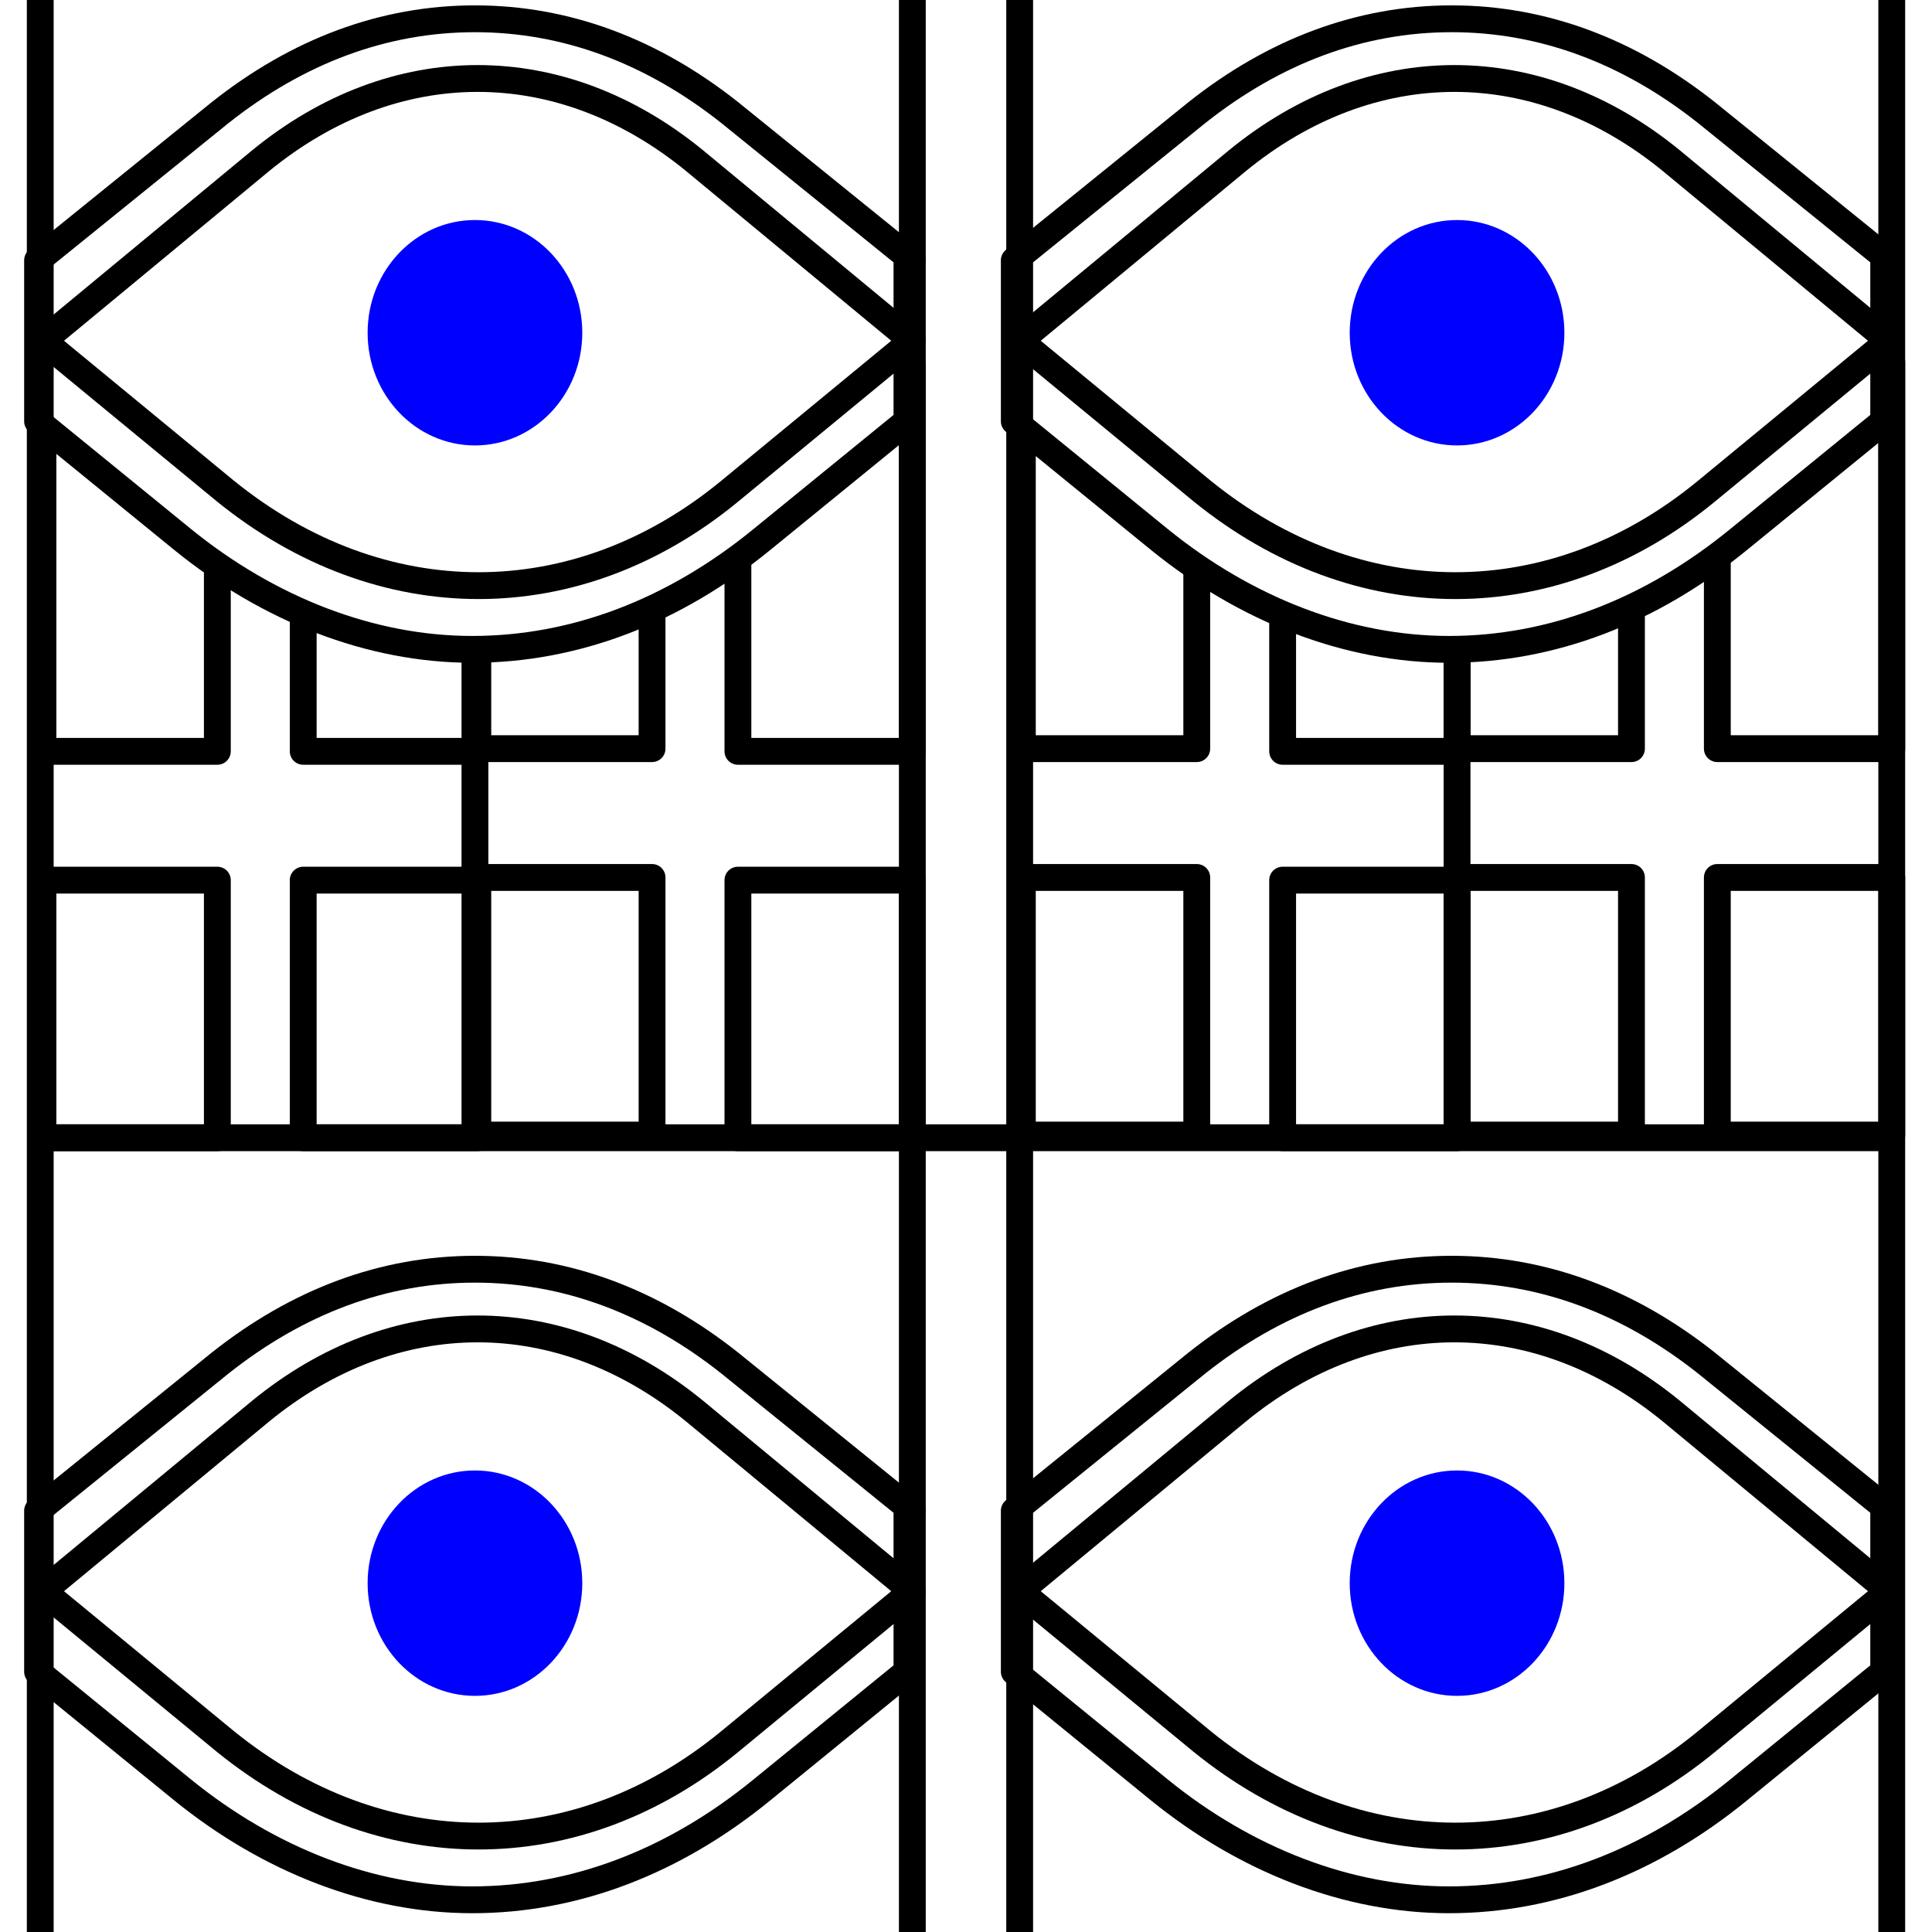
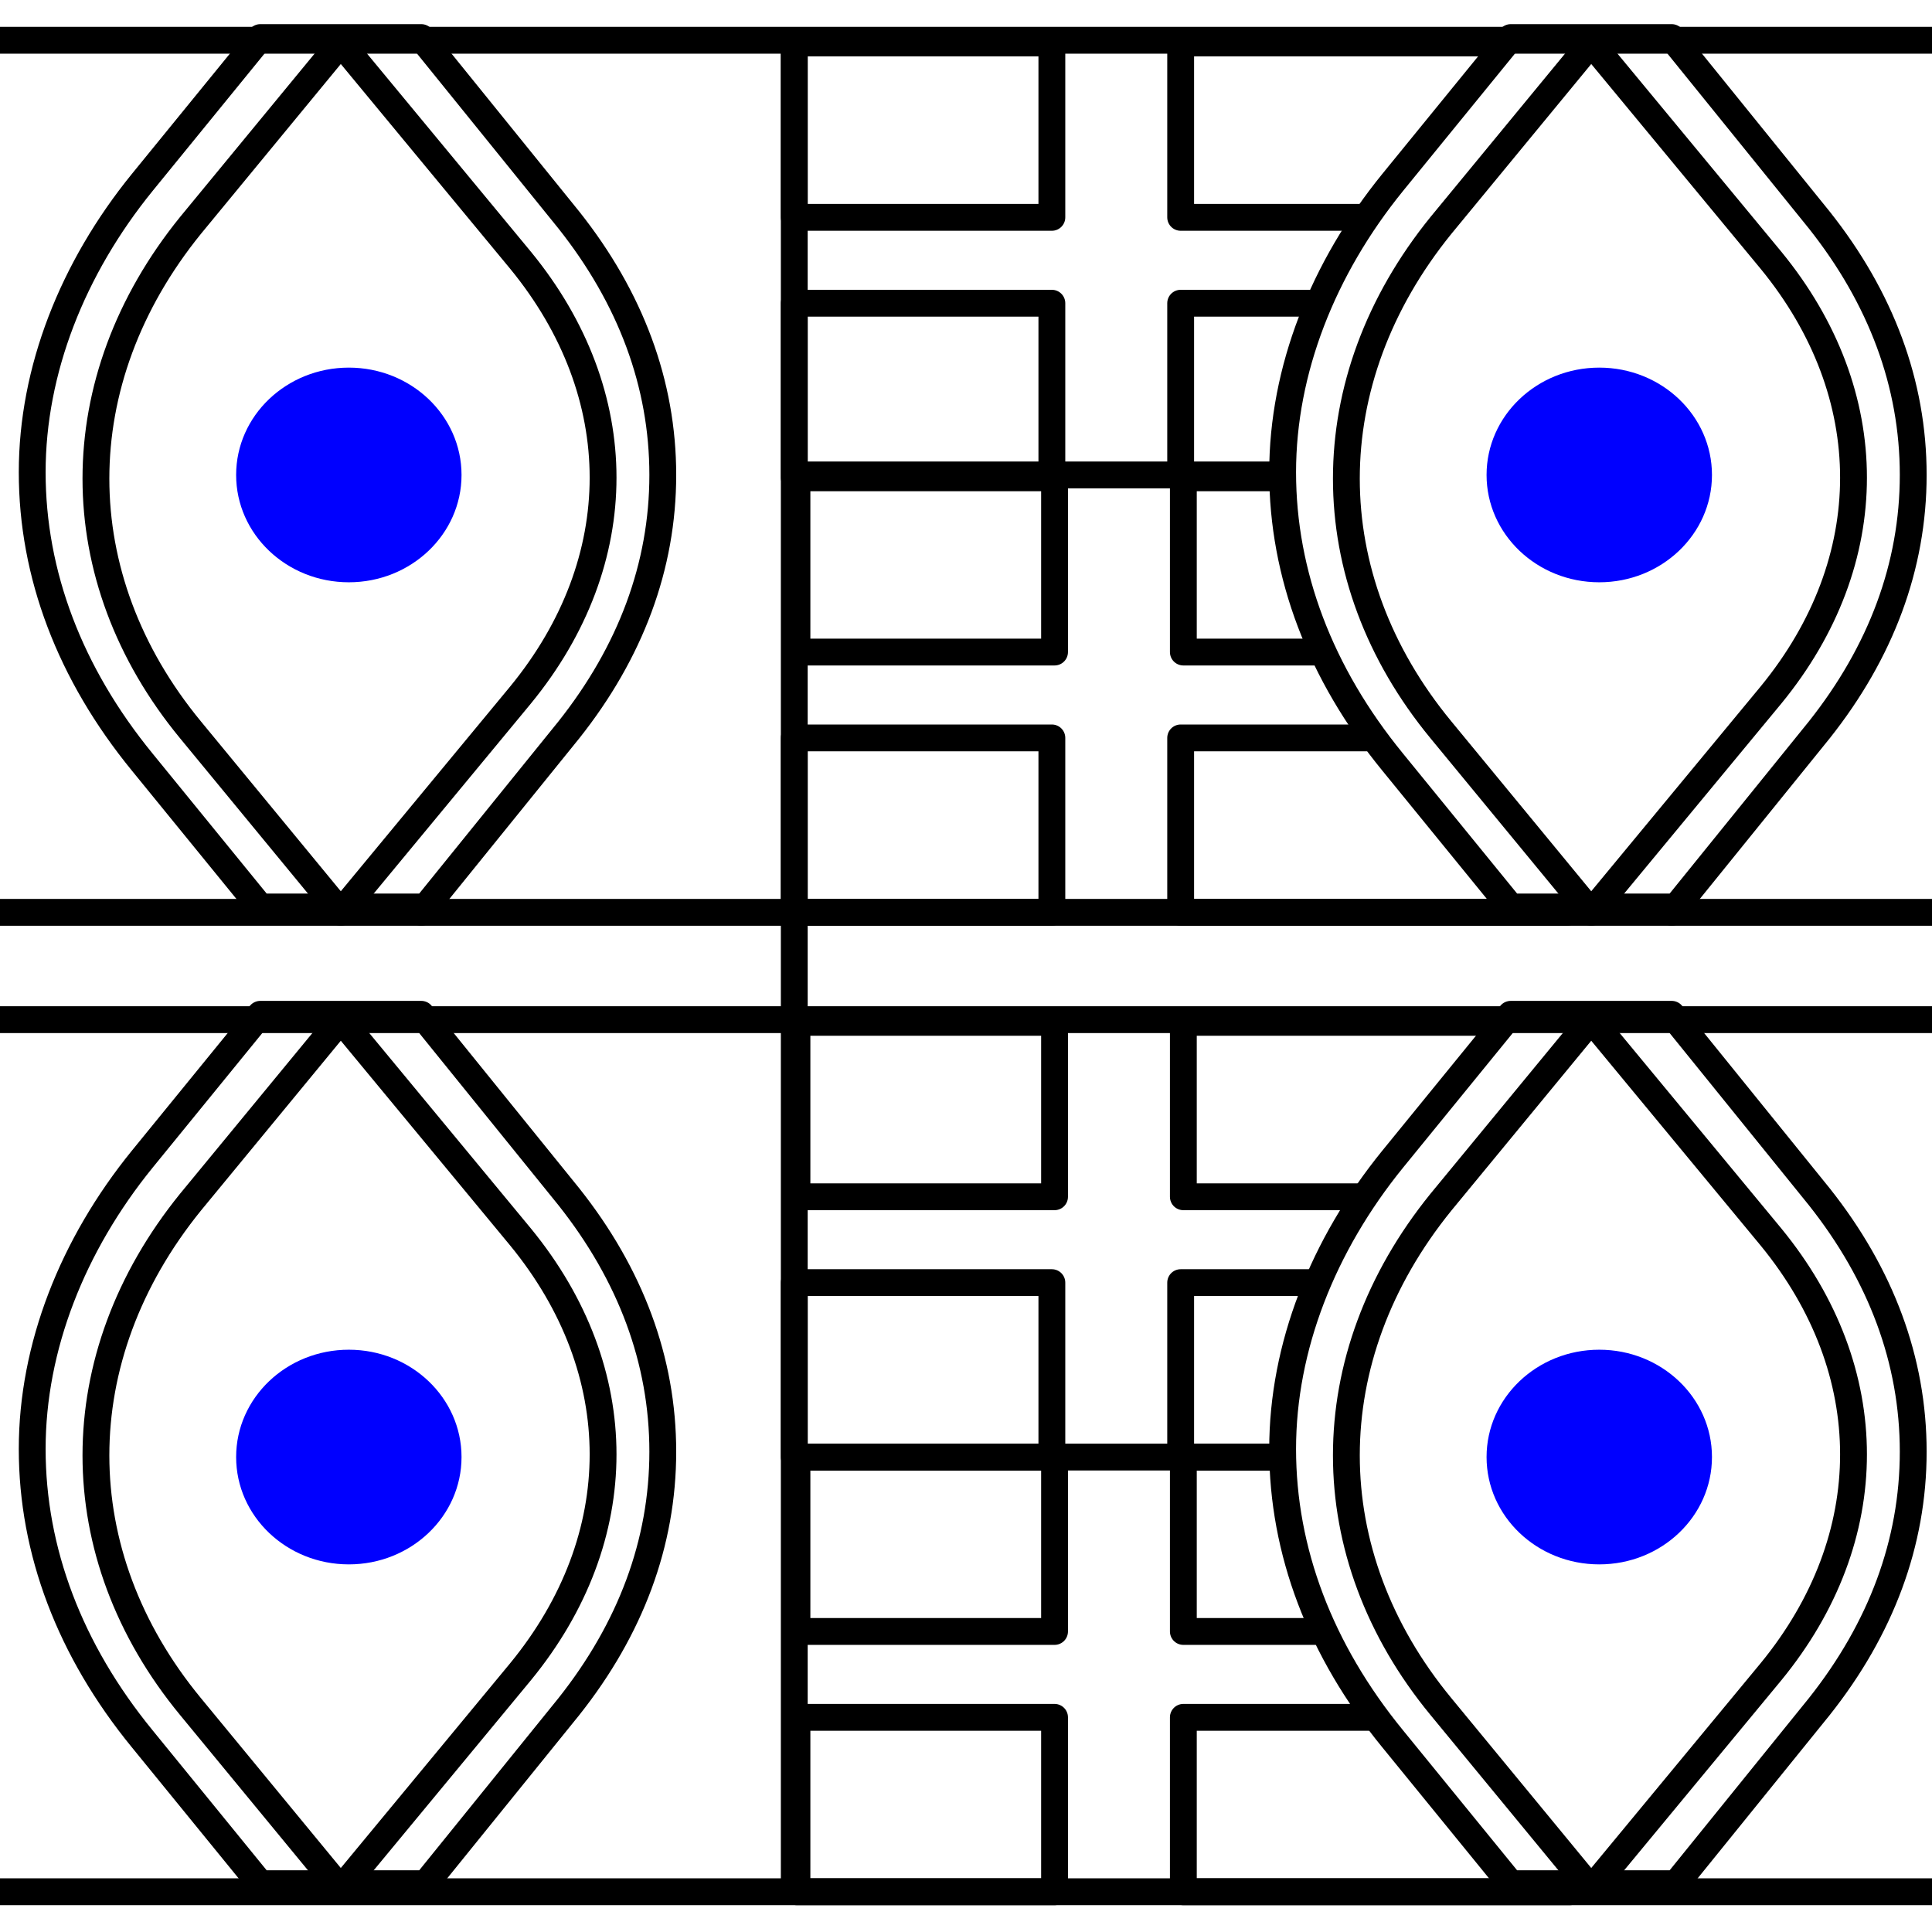
<svg xmlns="http://www.w3.org/2000/svg" version="1.1" id="Layer_1" x="0px" y="0px" viewBox="0 0 72 72" style="enable-background:new 0 0 72 72;" xml:space="preserve">
-   <style type="text/css">
+   <defs id="defs28" />
+   <style type="text/css" id="style1">
	.st0{fill:#FFFFFF;}
	.st1{fill:#FFFFFF;stroke:#000000;stroke-linejoin:round;stroke-miterlimit:10;}
	.st2{fill:none;stroke:#000000;stroke-linejoin:round;stroke-miterlimit:10;}
	.st3{fill:#0000FF;}
	.st4{fill:none;stroke:#000000;stroke-miterlimit:10;}
</style>
-   <g id="Four_Eyes_4_">
-     <rect class="st0" width="72" height="72" />
-     <g>
-       <g>
-         <rect x="17.8" y="32.7" class="st1" width="6.5" height="9.6" />
-         <rect x="27.5" y="32.8" class="st1" width="6.5" height="9.6" />
-         <rect x="17.8" y="13.5" class="st1" width="6.5" height="14.4" />
-         <rect x="27.5" y="13.6" class="st1" width="6.5" height="14.4" />
+   <g id="Four_Eyes_4_" transform="rotate(90,36,36)">
+     <rect class="st0" width="72" height="72" id="rect1" x="0" y="0" />
+     <g id="g10">
+       <g id="g5">
+         <rect x="17.8" y="32.7" class="st1" width="6.5" height="9.6" id="rect2" />
+         <rect x="27.5" y="32.8" class="st1" width="6.5" height="9.6" id="rect3" />
+         <rect x="17.8" y="13.5" class="st1" width="6.5" height="14.4" id="rect4" />
+         <rect x="27.5" y="13.6" class="st1" width="6.5" height="14.4" id="rect5" />
      </g>
-       <g>
-         <rect x="1.6" y="32.8" class="st1" width="6.5" height="9.6" />
-         <rect x="11.3" y="32.8" class="st1" width="6.5" height="9.6" />
-         <rect x="1.6" y="13.6" class="st1" width="6.5" height="14.4" />
-         <rect x="11.3" y="13.6" class="st1" width="6.5" height="14.4" />
+       <g id="g9">
+         <rect x="1.6" y="32.8" class="st1" width="6.5" height="9.6" id="rect6" />
+         <rect x="11.3" y="32.8" class="st1" width="6.5" height="9.6" id="rect7" />
+         <rect x="1.6" y="13.6" class="st1" width="6.5" height="14.4" id="rect8" />
+         <rect x="11.3" y="13.6" class="st1" width="6.5" height="14.4" id="rect9" />
      </g>
-       <line class="st2" x1="17.7" y1="16.9" x2="17.7" y2="42.4" />
+       <line class="st2" x1="17.7" y1="16.9" x2="17.7" y2="42.4" id="line9" />
    </g>
-     <path class="st1" d="M34,9.7l-6.8-5.5c-2.9-2.3-6.1-3.5-9.5-3.5s-6.6,1.2-9.5,3.5L1.4,9.7v6l5.4,4.4c3.2,2.6,7,4.1,10.8,4.1   s7.5-1.4,10.8-4.1l5.4-4.4v-6H34z" />
-     <path class="st1" d="M1.6,12.7L9.7,6c5-4.1,11.2-4.1,16.2,0l8.1,6.7l-6.8,5.6c-5.7,4.7-13,4.7-18.8,0L1.6,12.7z" />
-     <ellipse class="st3" cx="17.7" cy="12.4" rx="4" ry="4.2" />
-     <g>
-       <g>
-         <rect x="54.3" y="32.7" class="st1" width="6.5" height="9.6" />
-         <rect x="64" y="32.7" class="st1" width="6.5" height="9.6" />
-         <rect x="54.3" y="13.5" class="st1" width="6.5" height="14.4" />
-         <rect x="64" y="13.5" class="st1" width="6.5" height="14.4" />
+     <path class="st1" d="M 34,9.7 27.2,4.2 C 24.3,1.9 21.1,0.7 17.7,0.7 14.3,0.7 11.1,1.9 8.2,4.2 L 1.4,9.7 v 6 l 5.4,4.4 c 3.2,2.6 7,4.1 10.8,4.1 3.8,0 7.5,-1.4 10.8,-4.1 l 5.4,-4.4 v -6 H 34 Z" id="path10" />
+     <path class="st1" d="M 1.6,12.7 9.7,6 c 5,-4.1 11.2,-4.1 16.2,0 l 8.1,6.7 -6.8,5.6 c -5.7,4.7 -13,4.7 -18.8,0 z" id="path11" />
+     <ellipse class="st3" cx="17.7" cy="12.4" rx="4" ry="4.2" id="ellipse11" />
+     <g id="g19">
+       <g id="g14">
+         <rect x="54.3" y="32.7" class="st1" width="6.5" height="9.6" id="rect11" />
+         <rect x="64" y="32.7" class="st1" width="6.5" height="9.6" id="rect12" />
+         <rect x="54.3" y="13.5" class="st1" width="6.5" height="14.4" id="rect13" />
+         <rect x="64" y="13.5" class="st1" width="6.5" height="14.4" id="rect14" />
      </g>
-       <g>
-         <rect x="38.1" y="32.7" class="st1" width="6.5" height="9.6" />
-         <rect x="47.8" y="32.8" class="st1" width="6.5" height="9.6" />
-         <rect x="38.1" y="13.5" class="st1" width="6.5" height="14.4" />
-         <rect x="47.8" y="13.6" class="st1" width="6.5" height="14.4" />
+       <g id="g18">
+         <rect x="38.1" y="32.7" class="st1" width="6.5" height="9.6" id="rect15" />
+         <rect x="47.8" y="32.8" class="st1" width="6.5" height="9.6" id="rect16" />
+         <rect x="38.1" y="13.5" class="st1" width="6.5" height="14.4" id="rect17" />
+         <rect x="47.8" y="13.6" class="st1" width="6.5" height="14.4" id="rect18" />
      </g>
-       <line class="st2" x1="54.3" y1="16.9" x2="54.3" y2="42.4" />
+       <line class="st2" x1="54.3" y1="16.9" x2="54.3" y2="42.4" id="line18" />
    </g>
-     <path class="st1" d="M70.4,9.7l-6.8-5.5c-2.9-2.3-6.1-3.5-9.5-3.5s-6.6,1.2-9.5,3.5l-6.8,5.5v6l5.4,4.4c3.2,2.6,7,4.1,10.8,4.1   c3.8,0,7.5-1.4,10.8-4.1l5.4-4.4v-6H70.4z" />
-     <path class="st1" d="M38,12.7L46.1,6c5-4.1,11.2-4.1,16.2,0l8.1,6.7l-6.8,5.6c-5.7,4.7-13,4.7-18.8,0L38,12.7z" />
-     <ellipse class="st3" cx="54.3" cy="12.4" rx="4" ry="4.2" />
-     <path class="st1" d="M34,56.3l-6.8-5.5c-2.9-2.3-6.1-3.5-9.5-3.5s-6.6,1.2-9.5,3.5l-6.8,5.5v6l5.4,4.4c3.2,2.6,7,4.1,10.8,4.1   s7.5-1.4,10.8-4.1l5.4-4.4v-6H34z" />
-     <path class="st1" d="M1.6,59.3l8.1-6.7c5-4.1,11.2-4.1,16.2,0l8.1,6.7l-6.8,5.6c-5.7,4.7-13,4.7-18.8,0L1.6,59.3z" />
-     <ellipse class="st3" cx="17.7" cy="59" rx="4" ry="4.2" />
-     <path class="st1" d="M70.4,56.3l-6.8-5.5c-2.9-2.3-6.1-3.5-9.5-3.5s-6.6,1.2-9.5,3.5l-6.8,5.5v6l5.4,4.4c3.2,2.6,7,4.1,10.8,4.1   c3.8,0,7.5-1.4,10.8-4.1l5.4-4.4v-6H70.4z" />
-     <path class="st1" d="M38,59.3l8.1-6.7c5-4.1,11.2-4.1,16.2,0l8.1,6.7l-6.8,5.6c-5.7,4.7-13,4.7-18.8,0L38,59.3z" />
-     <ellipse class="st3" cx="54.3" cy="59" rx="4" ry="4.2" />
-     <line class="st2" x1="38" y1="0" x2="38" y2="72" />
-     <line class="st2" x1="34" y1="72" x2="34" y2="0" />
-     <line class="st2" x1="1.6" y1="42.4" x2="70.4" y2="42.4" />
-     <line class="st4" x1="1.5" y1="72" x2="1.5" y2="0" />
-     <line class="st4" x1="70.5" y1="0" x2="70.5" y2="72" />
+     <path class="st1" d="M 70.4,9.7 63.6,4.2 C 60.7,1.9 57.5,0.7 54.1,0.7 c -3.4,0 -6.6,1.2 -9.5,3.5 l -6.8,5.5 v 6 l 5.4,4.4 c 3.2,2.6 7,4.1 10.8,4.1 3.8,0 7.5,-1.4 10.8,-4.1 l 5.4,-4.4 v -6 h 0.2 z" id="path19" />
+     <path class="st1" d="M 38,12.7 46.1,6 c 5,-4.1 11.2,-4.1 16.2,0 l 8.1,6.7 -6.8,5.6 c -5.7,4.7 -13,4.7 -18.8,0 z" id="path20" />
+     <ellipse class="st3" cx="54.3" cy="12.4" rx="4" ry="4.2" id="ellipse20" />
+     <path class="st1" d="m 34,56.3 -6.8,-5.5 c -2.9,-2.3 -6.1,-3.5 -9.5,-3.5 -3.4,0 -6.6,1.2 -9.5,3.5 l -6.8,5.5 v 6 l 5.4,4.4 c 3.2,2.6 7,4.1 10.8,4.1 3.8,0 7.5,-1.4 10.8,-4.1 l 5.4,-4.4 v -6 H 34 Z" id="path21" />
+     <path class="st1" d="m 1.6,59.3 8.1,-6.7 c 5,-4.1 11.2,-4.1 16.2,0 l 8.1,6.7 -6.8,5.6 c -5.7,4.7 -13,4.7 -18.8,0 z" id="path22" />
+     <ellipse class="st3" cx="17.7" cy="59" rx="4" ry="4.2" id="ellipse22" />
+     <path class="st1" d="m 70.4,56.3 -6.8,-5.5 c -2.9,-2.3 -6.1,-3.5 -9.5,-3.5 -3.4,0 -6.6,1.2 -9.5,3.5 l -6.8,5.5 v 6 l 5.4,4.4 c 3.2,2.6 7,4.1 10.8,4.1 3.8,0 7.5,-1.4 10.8,-4.1 l 5.4,-4.4 v -6 h 0.2 z" id="path23" />
+     <path class="st1" d="m 38,59.3 8.1,-6.7 c 5,-4.1 11.2,-4.1 16.2,0 l 8.1,6.7 -6.8,5.6 c -5.7,4.7 -13,4.7 -18.8,0 z" id="path24" />
+     <ellipse class="st3" cx="54.3" cy="59" rx="4" ry="4.2" id="ellipse24" />
+     <line class="st2" x1="38" y1="0" x2="38" y2="72" id="line24" />
+     <line class="st2" x1="34" y1="72" x2="34" y2="0" id="line25" />
+     <line class="st2" x1="1.6" y1="42.4" x2="70.4" y2="42.4" id="line26" />
+     <line class="st4" x1="1.5" y1="72" x2="1.5" y2="0" id="line27" />
+     <line class="st4" x1="70.5" y1="0" x2="70.5" y2="72" id="line28" />
  </g>
</svg>
